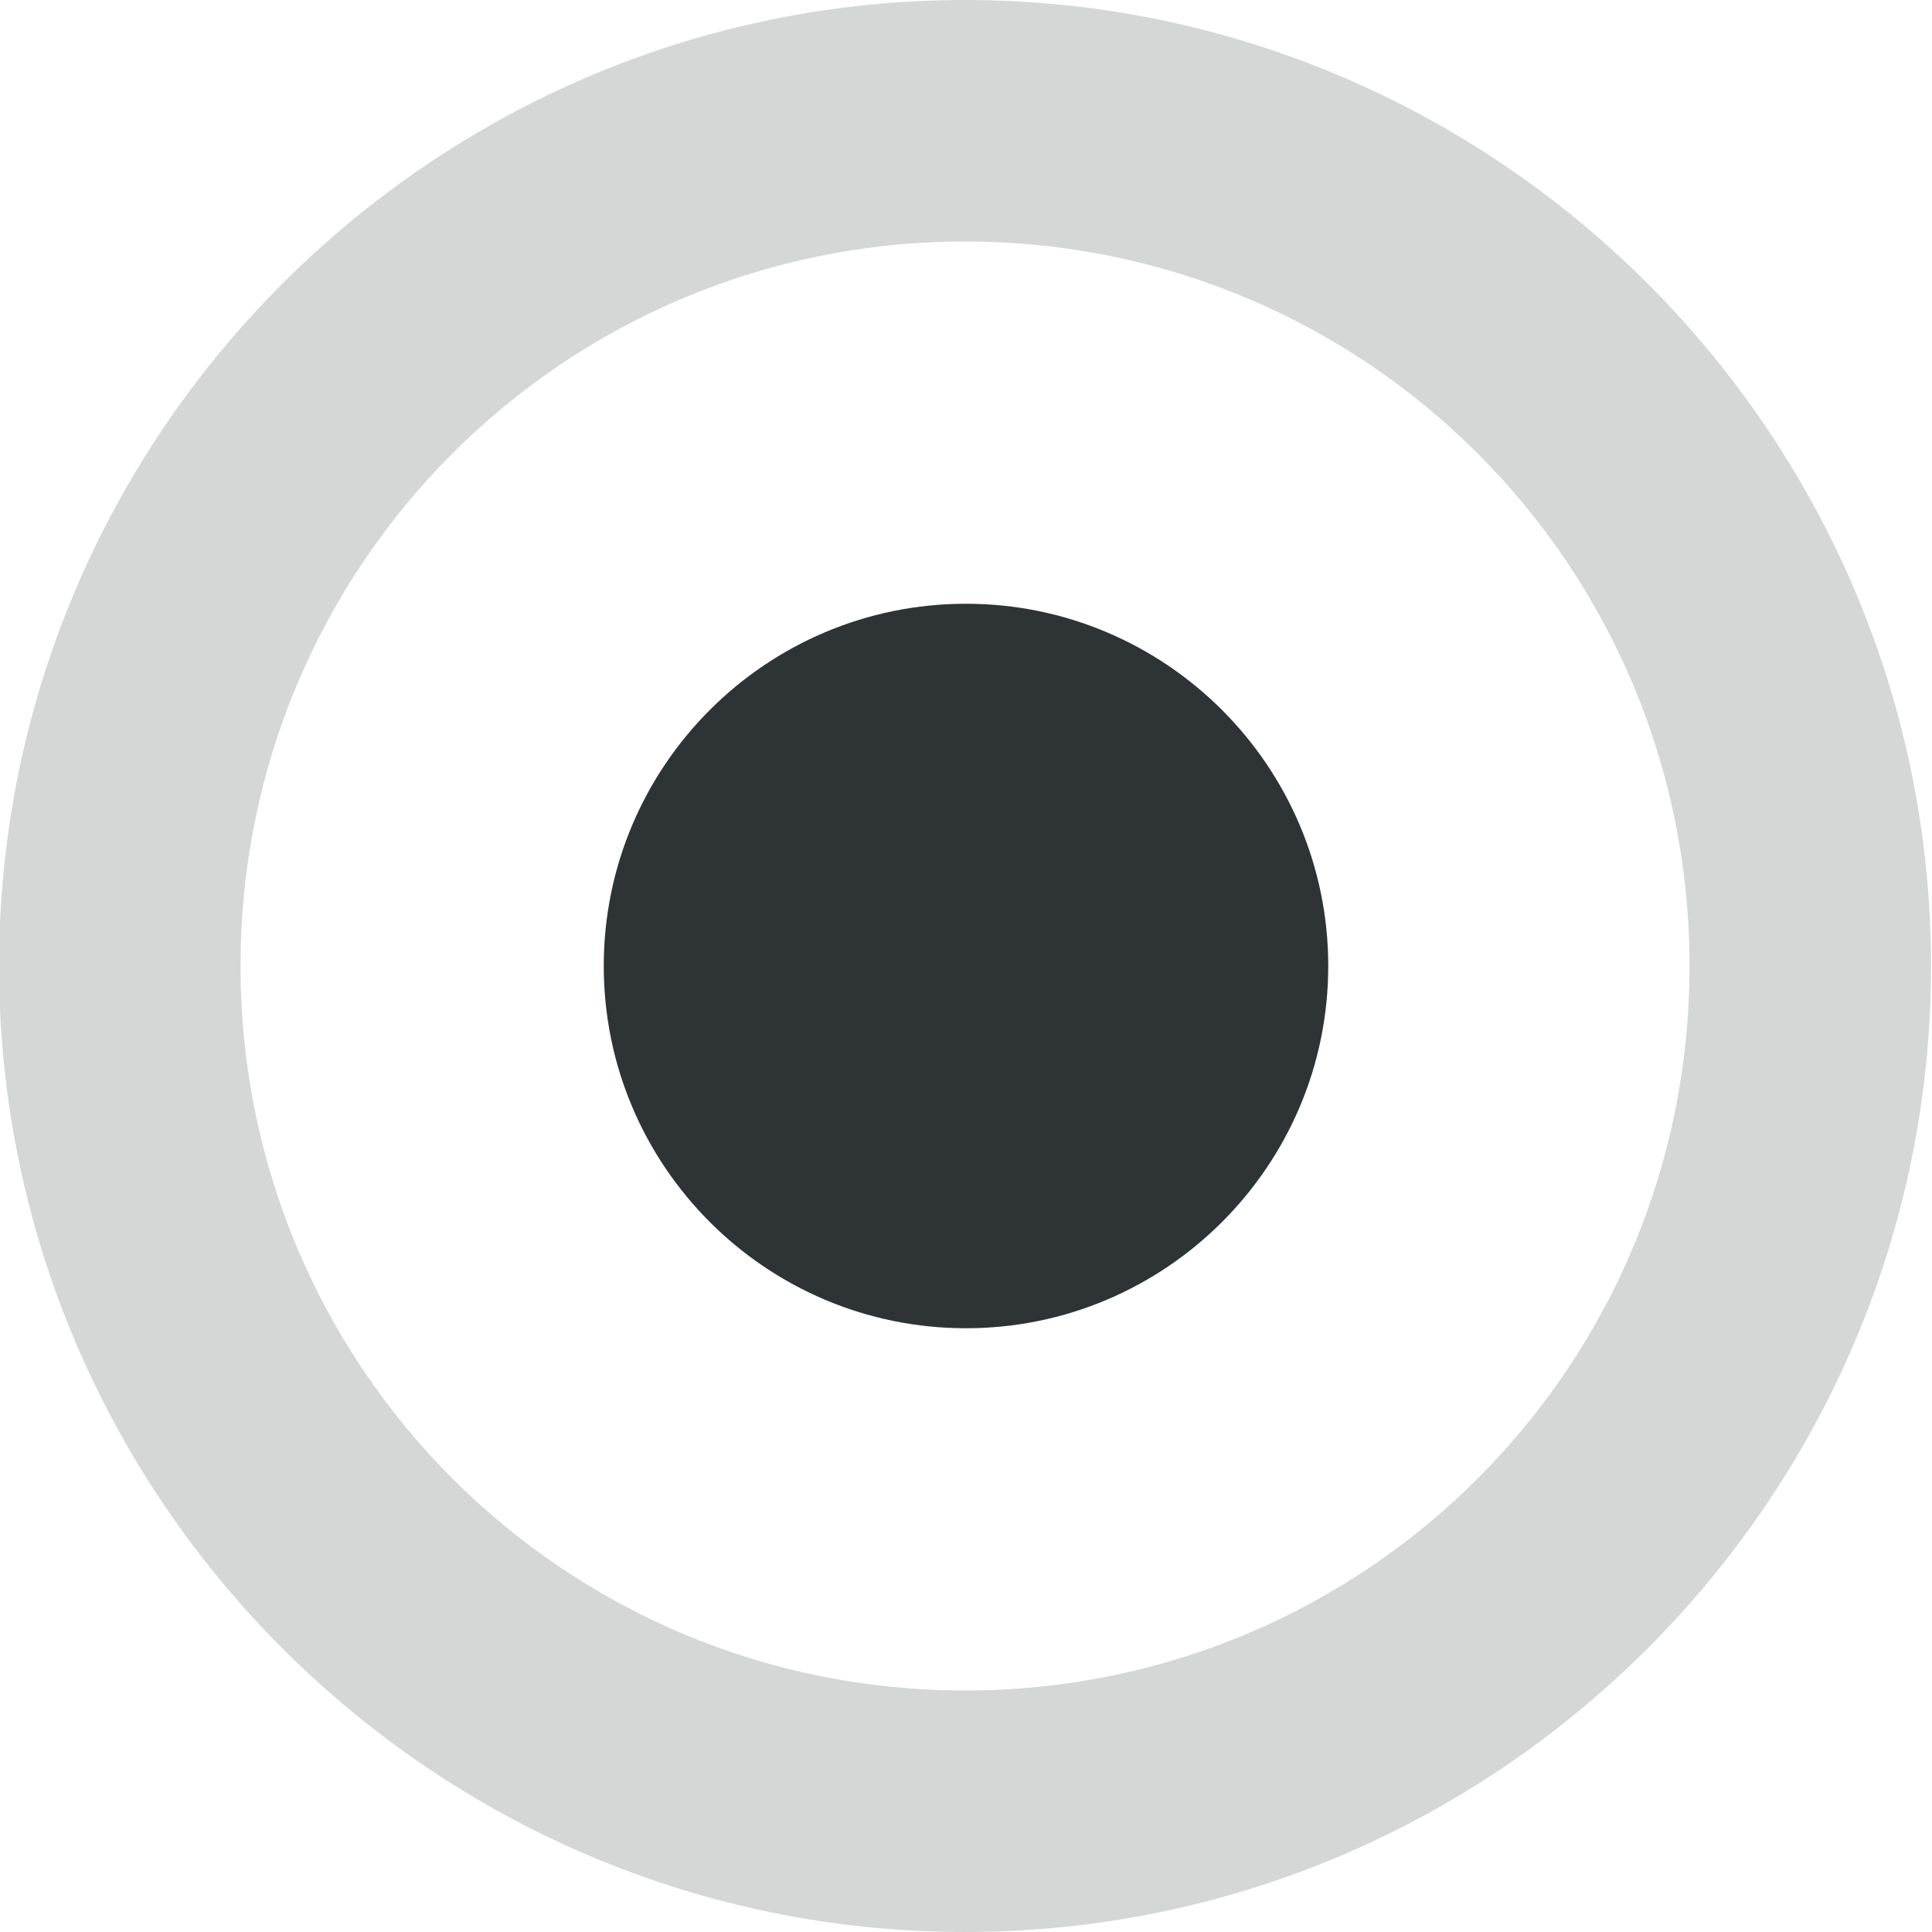
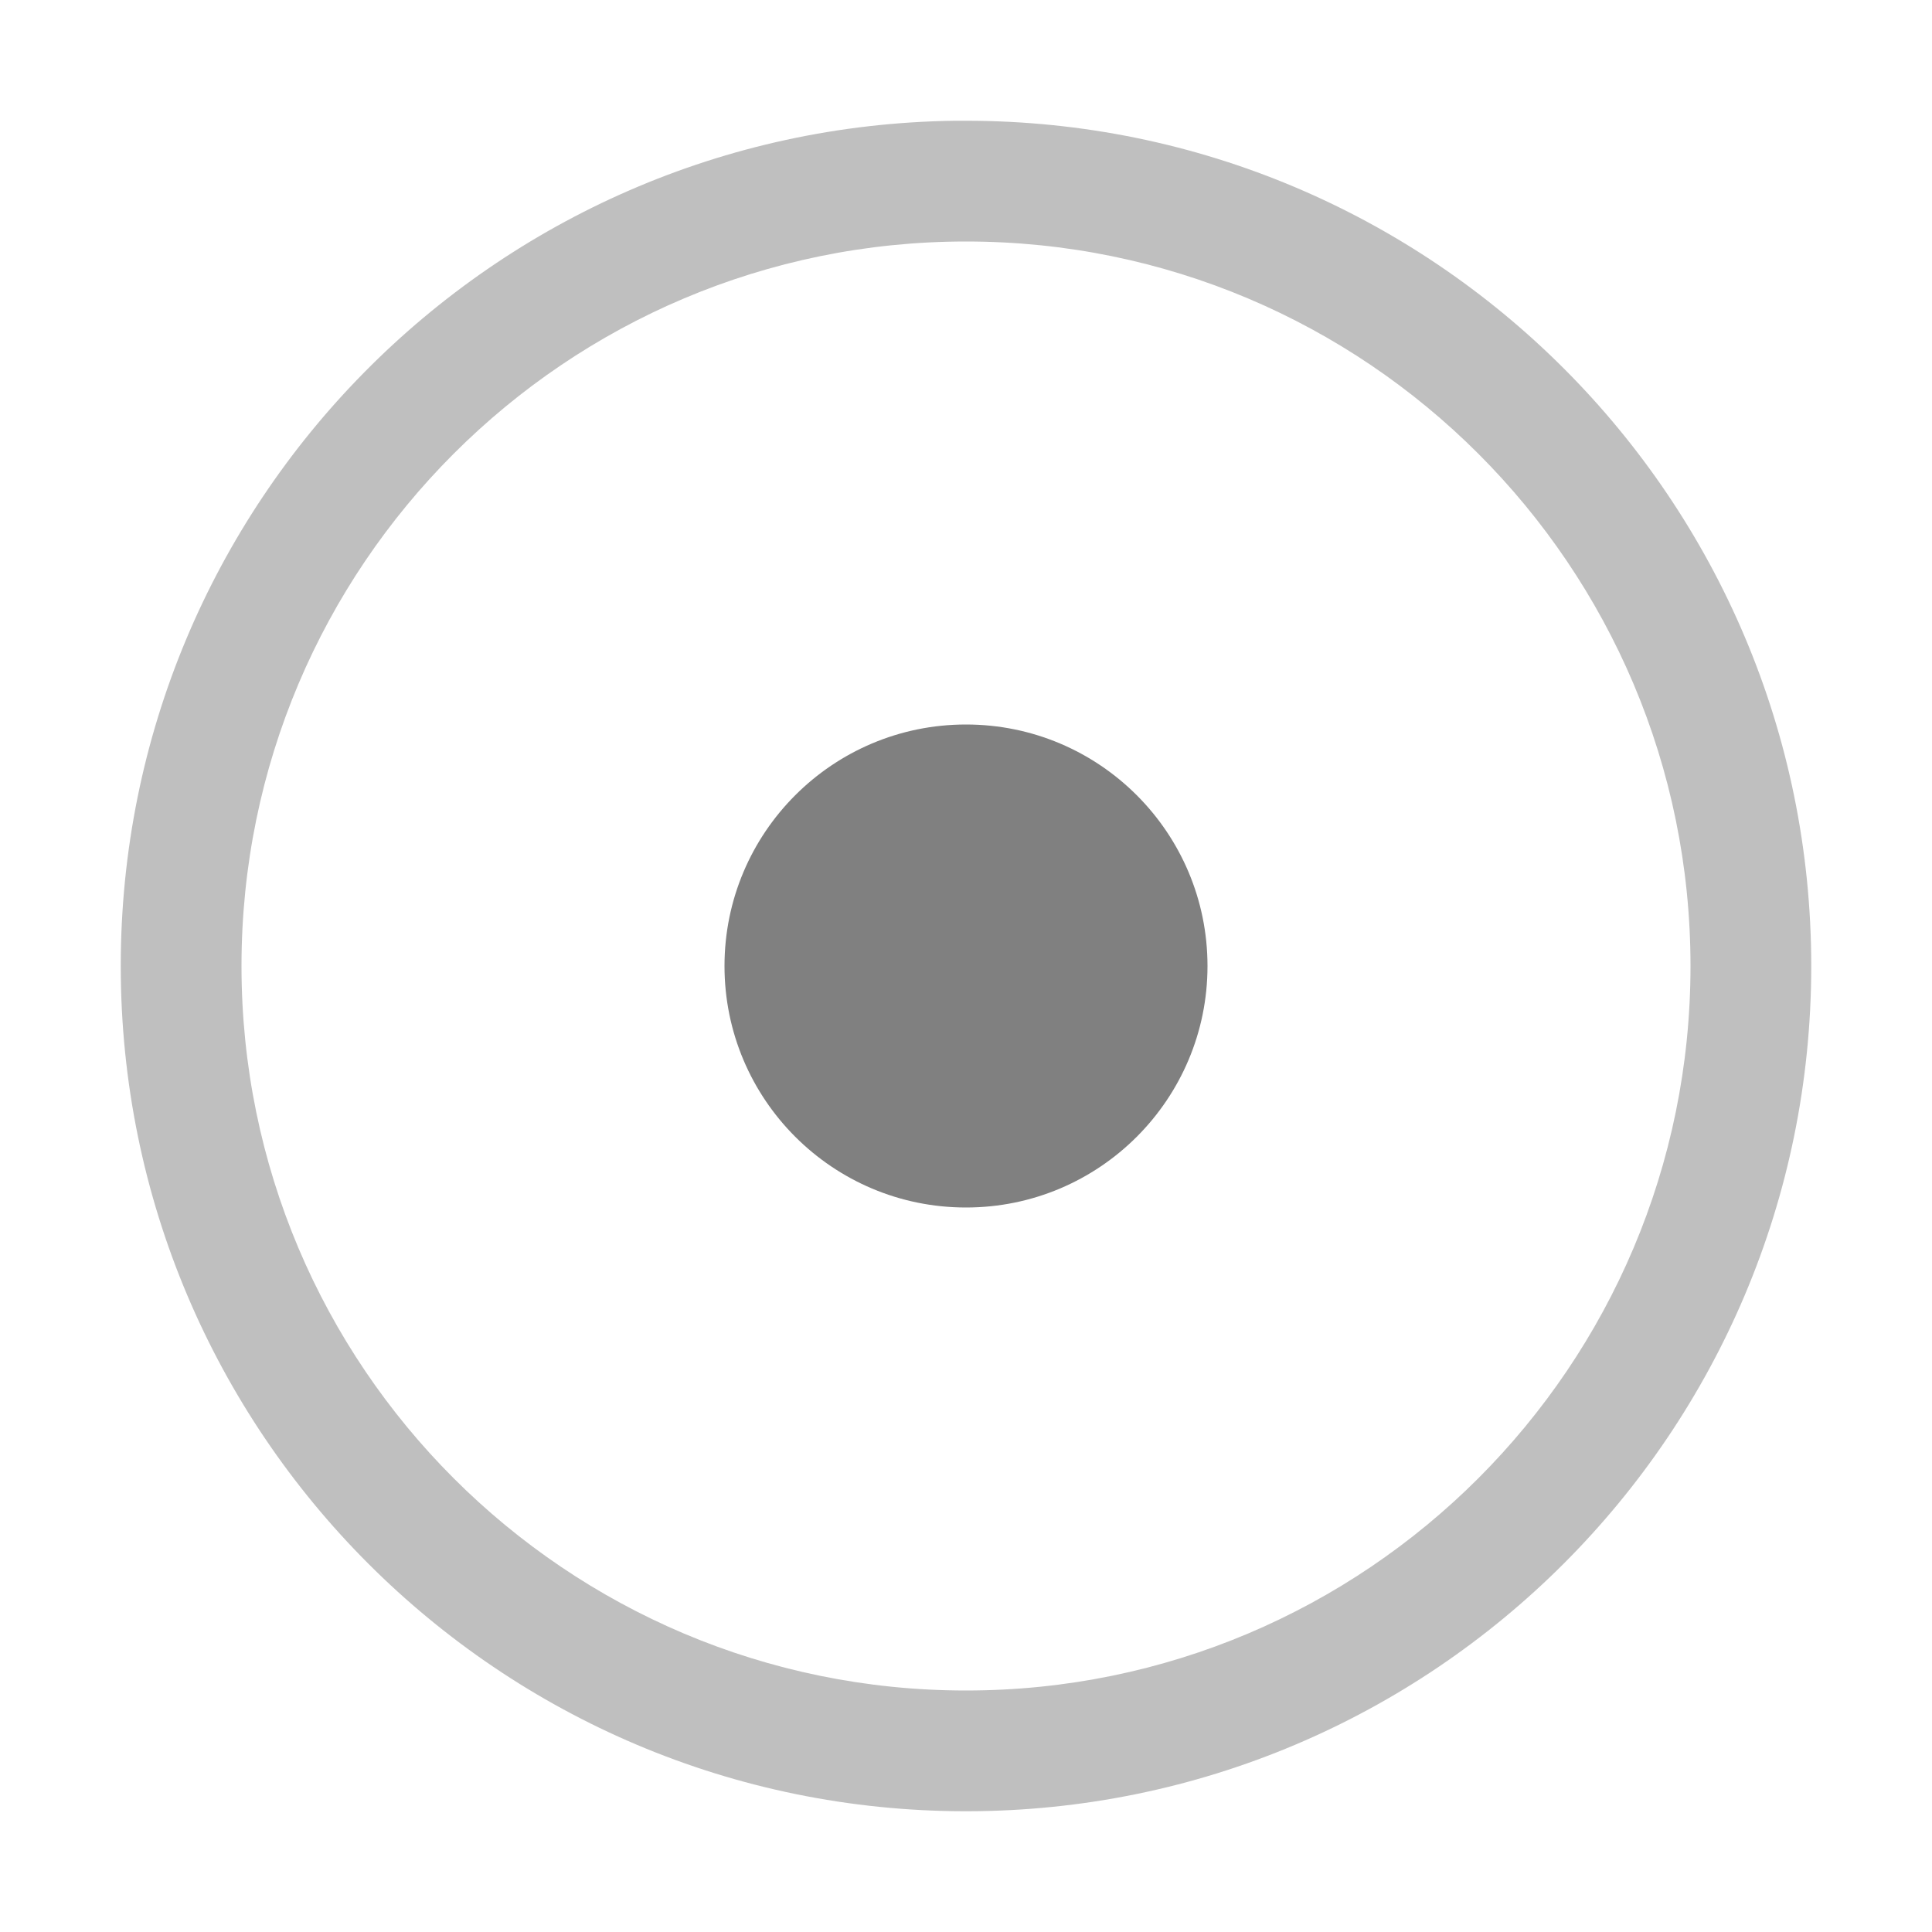
- <svg xmlns="http://www.w3.org/2000/svg" height="16px" viewBox="0 0 16 16" width="16px">
-   <path d="m 8 5 c 1.652 0 3 1.344 3 3 s -1.348 3 -3 3 c -1.656 0 -3 -1.344 -3 -3 s 1.344 -3 3 -3 z m 0 0" fill="#2e3436" />
-   <path d="m 7.992 0 c 4.406 0 8 3.594 8 8 s -3.594 8 -8 8 s -8 -3.594 -8 -8 s 3.594 -8 8 -8 z m 0 2 c -3.32 0 -6 2.68 -6 6 s 2.68 6 6 6 c 3.32 0 6 -2.68 6 -6 s -2.68 -6 -6 -6 z m 0 0" fill="#2e3435" fill-opacity="0.2" />
+ <svg xmlns="http://www.w3.org/2000/svg" width="16" height="16">
+   <path d="M7.906 1A7 7 0 0 0 1 8a7 7 0 0 0 7 7 7 7 0 0 0 7-7 7 7 0 0 0-7-7 7 7 0 0 0-.094 0zM8 2a6 6 0 0 1 6 6 6 6 0 0 1-6 6 6 6 0 0 1-6-6 6 6 0 0 1 6-6z" style="opacity:.5" fill="gray" />
+   <circle cx="8" cy="8" r="2" fill="gray" />
</svg>
